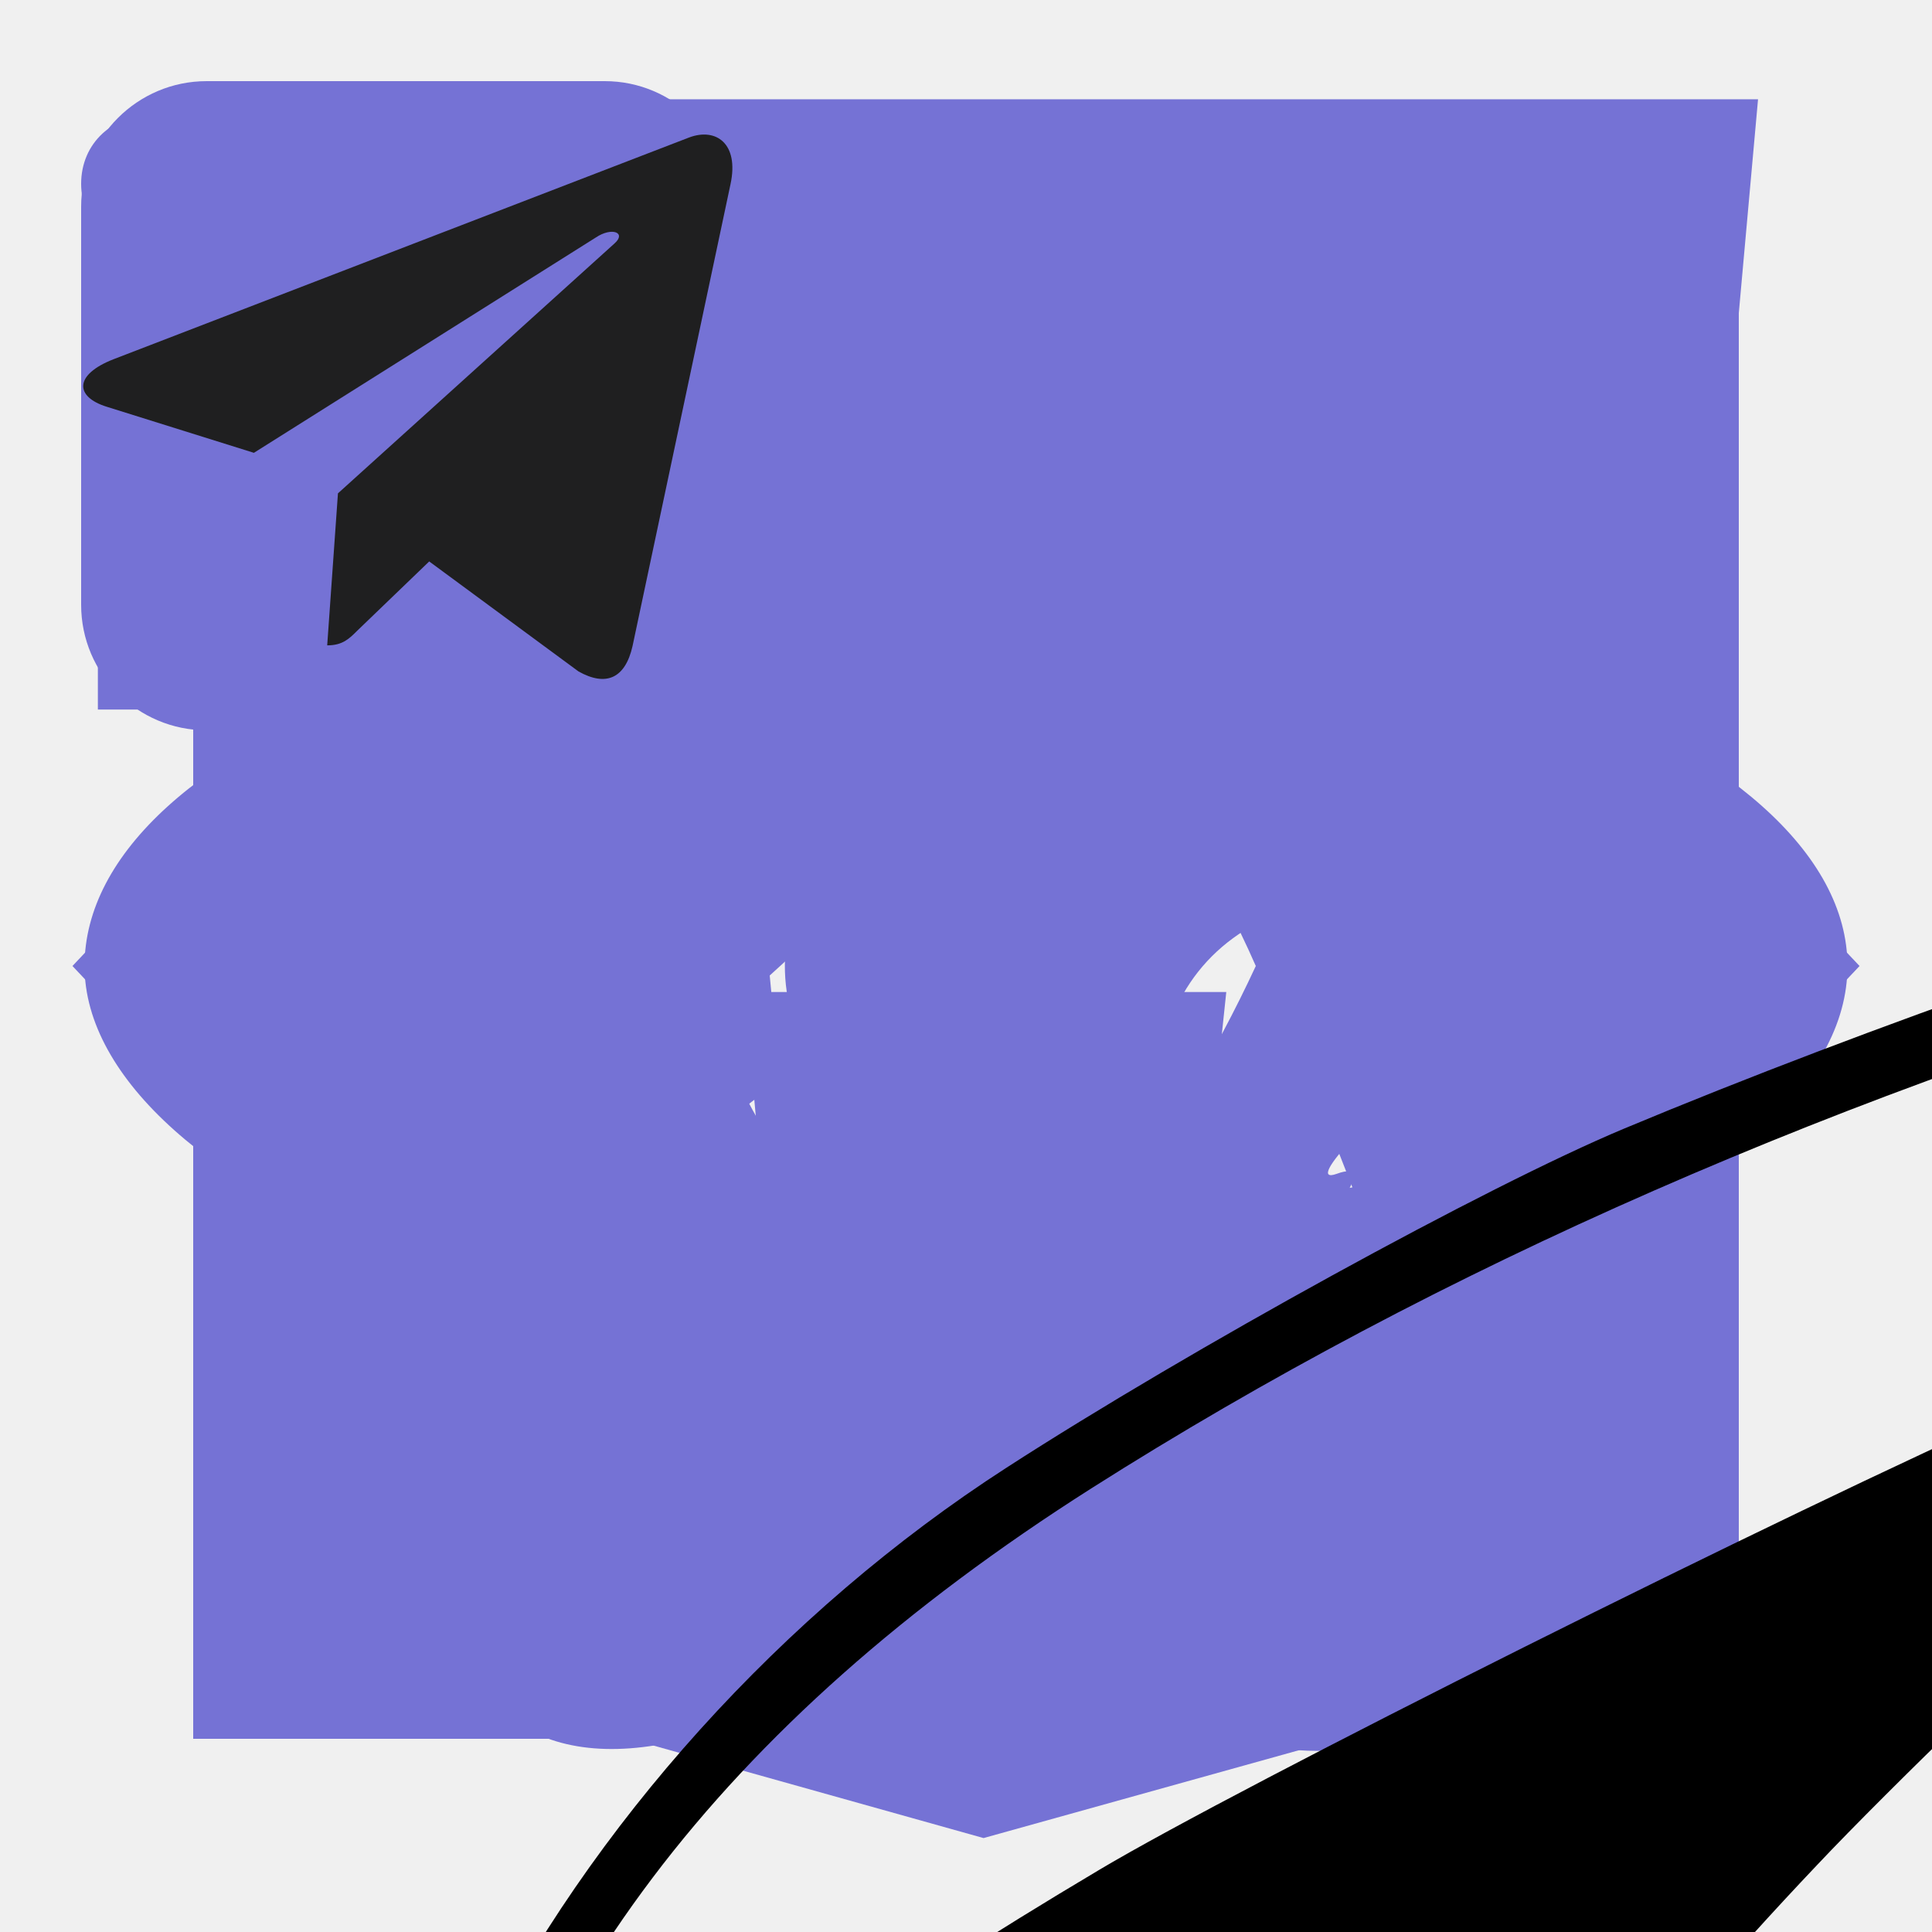
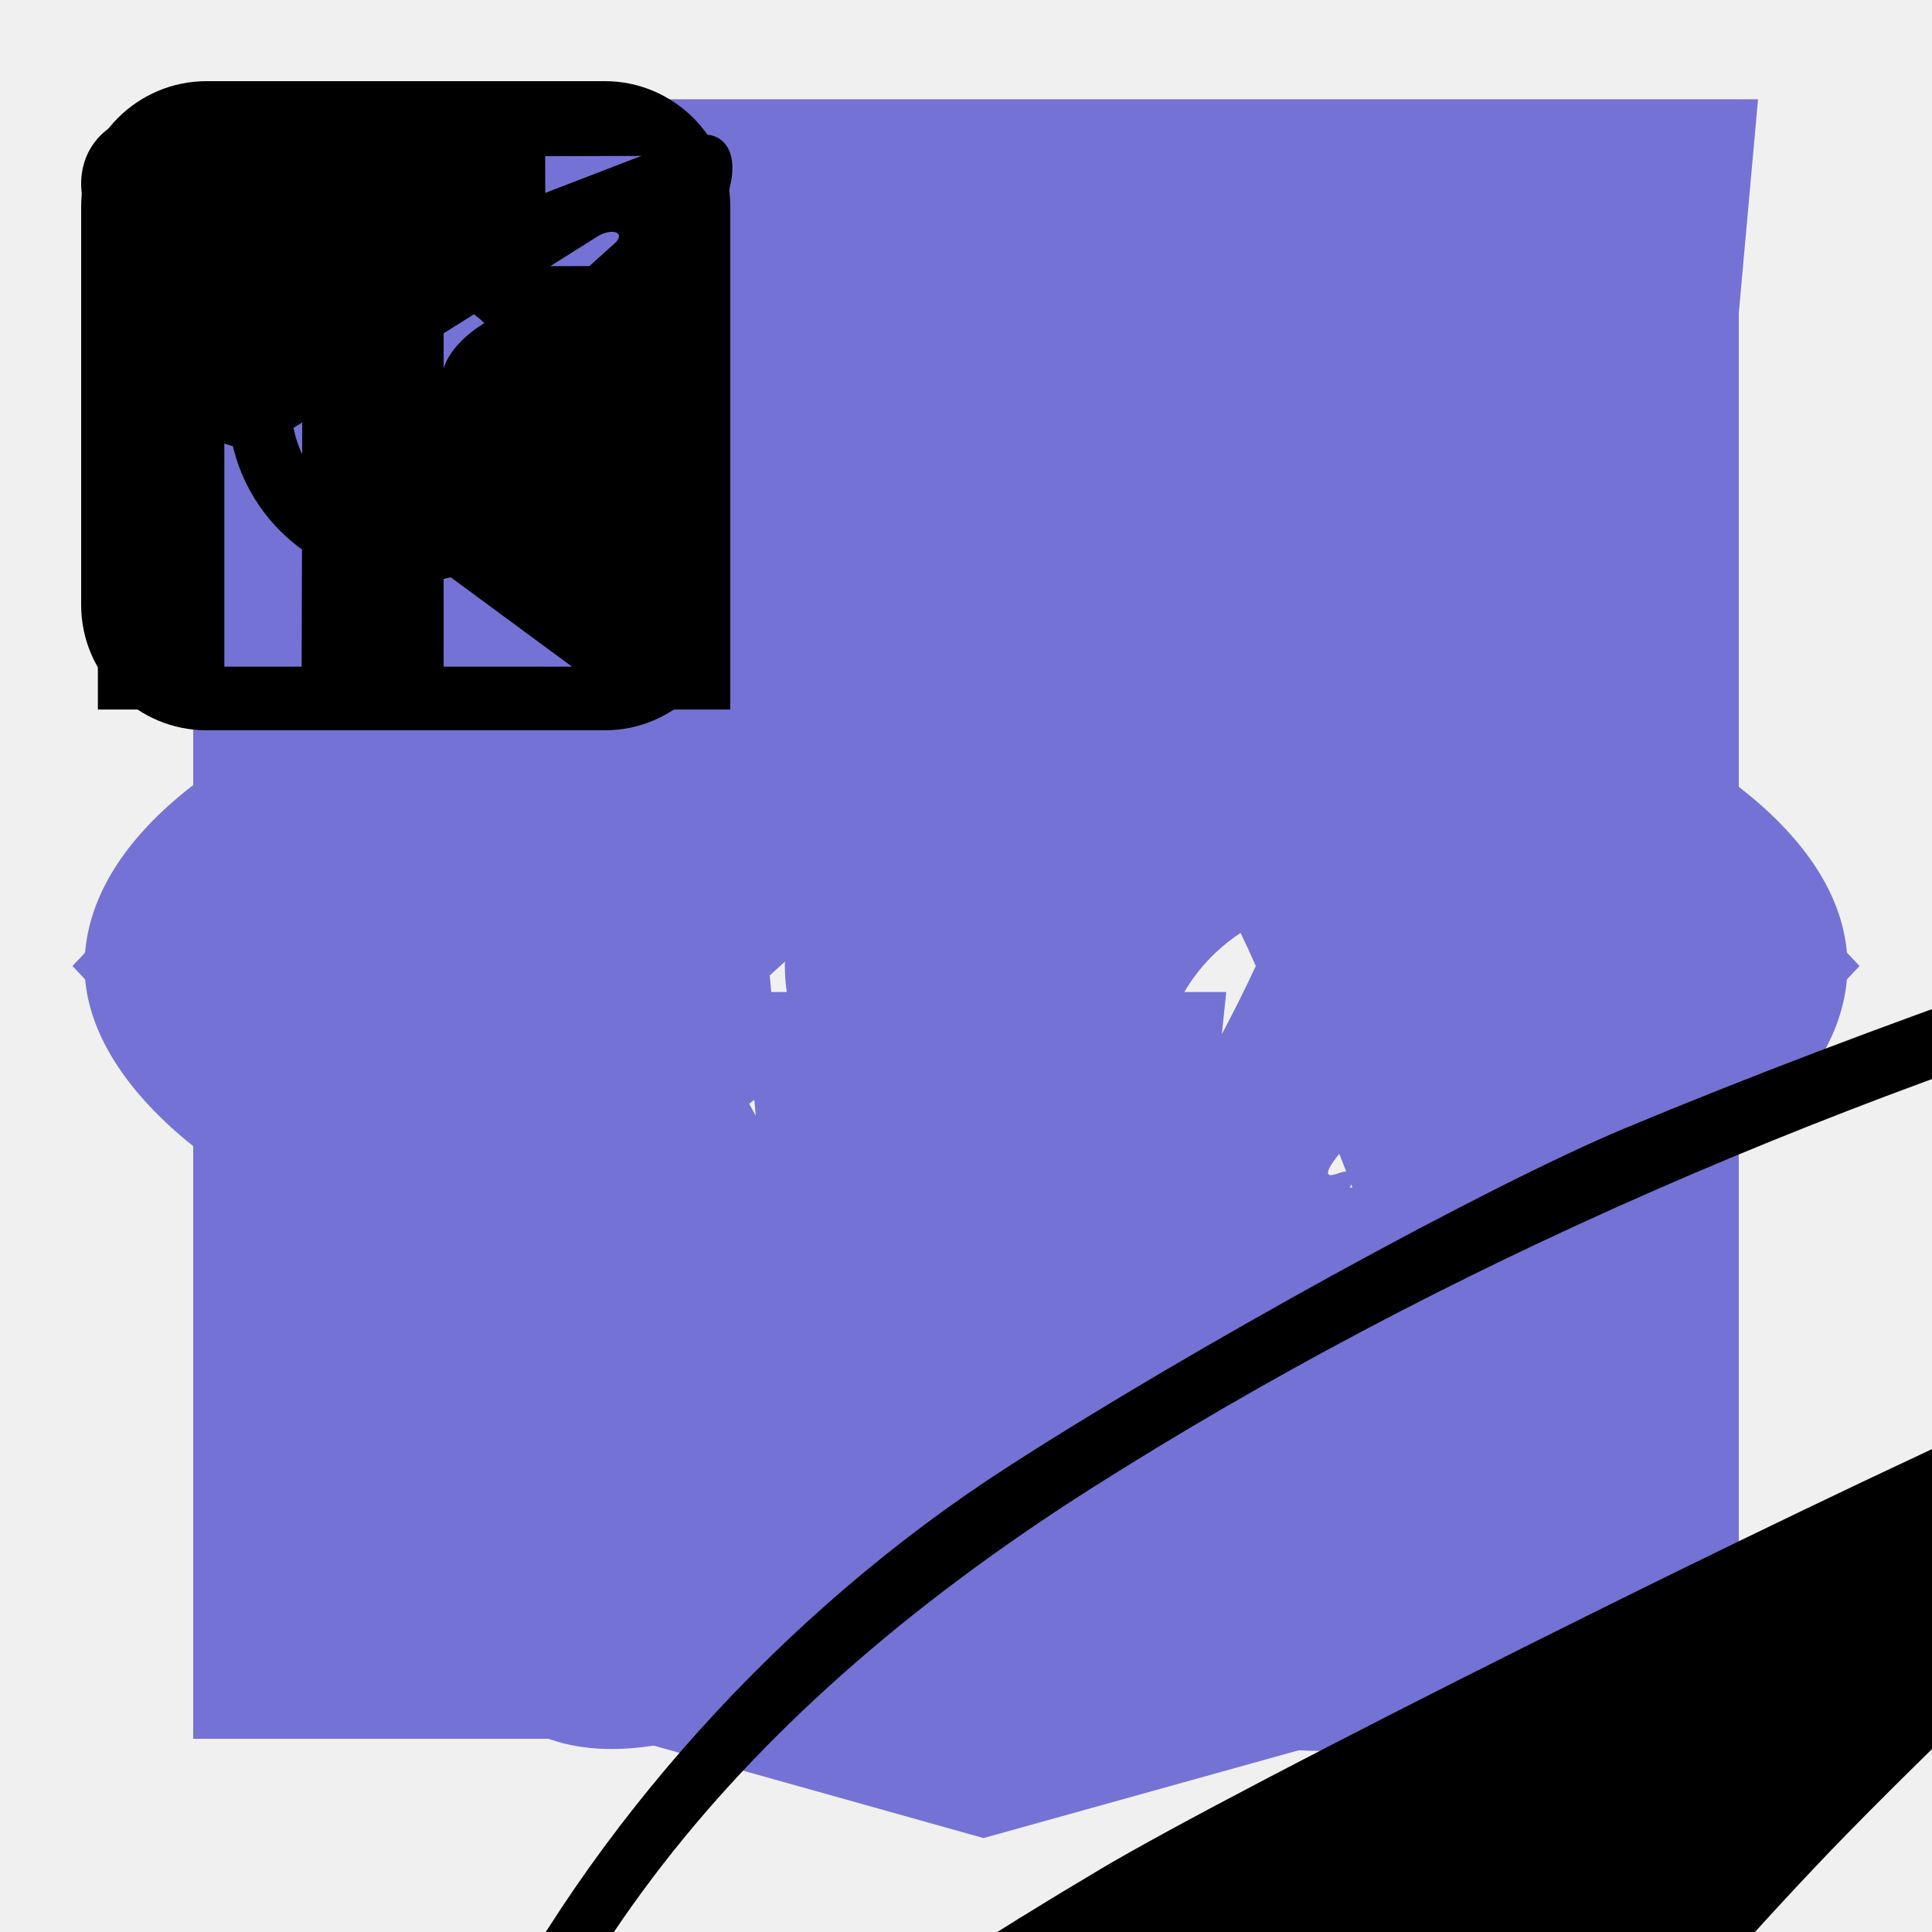
<svg xmlns="http://www.w3.org/2000/svg" width="50" height="50" viewBox="0 0 50 50" fill="none">
  <g id="codeHTML">
    <path fill-rule="evenodd" clip-rule="evenodd" d="M18.312 42.065L27.262 6.688L31.438 7.872L22.488 43.312L18.312 42.065Z" fill="#7572D5" />
    <path fill-rule="evenodd" clip-rule="evenodd" d="M13.502 12.688L16.562 15.928L7.995 25L16.562 34.072L13.502 37.312L1.875 25L13.502 12.688Z" fill="#7572D5" />
    <path fill-rule="evenodd" clip-rule="evenodd" d="M36.498 12.688L33.438 15.928L42.005 25L33.438 34.072L36.498 37.312L48.125 25L36.498 12.688Z" fill="#7572D5" />
  </g>
  <g id="codeReact">
    <g clip-path="url(#clip0_20_1854)">
      <path d="M47.812 25C47.812 22.083 44.688 19.375 39.479 17.5L38.542 17.188V16.771C39.688 11.042 38.854 6.771 36.25 5.208C33.646 3.646 29.792 5.104 25.625 8.75L25 9.375L24.792 9.167H24.583C20.312 5.208 16.146 3.854 13.542 5.312C10.938 6.771 10.208 10.833 11.25 16.146C11.36 16.484 11.43 16.833 11.458 17.188L10.312 17.604C5.208 19.375 2.188 22.083 2.188 25C2.188 27.917 5.521 30.833 10.729 32.708L11.458 32.917C11.33 33.285 11.259 33.672 11.25 34.062C10.208 39.271 11.146 43.229 13.542 44.688C15.938 46.146 20.312 44.792 24.479 41.146L25.104 40.625L25.938 41.458C28.854 43.958 31.771 45.312 34.062 45.312C34.871 45.331 35.667 45.114 36.354 44.688C38.958 43.229 39.896 38.958 38.75 33.542V33.333C38.705 33.162 38.67 32.988 38.646 32.812H38.958C44.479 30.833 47.812 28.021 47.812 25ZM44.792 25C44.792 26.25 42.5 28.438 38.021 29.896H37.812C37.266 28.22 36.605 26.584 35.833 25C36.562 23.333 37.188 21.667 37.708 20.104L38.542 20.312C42.708 21.771 44.792 23.75 44.792 25ZM27.917 39.167L27.083 38.542C28.276 37.22 29.389 35.829 30.417 34.375L35.729 33.542C35.833 33.75 35.833 33.958 35.938 34.062C36.309 35.949 36.379 37.883 36.146 39.792C35.999 40.705 35.561 41.545 34.896 42.188C33.854 42.812 31.042 41.979 27.917 39.167ZM26.562 34.583L25.104 36.458L23.438 34.583H26.562ZM12.292 20C12.815 21.717 13.477 23.39 14.271 25C13.476 26.646 12.815 28.353 12.292 30.104L11.667 29.896C9.843 29.32 8.145 28.401 6.667 27.188C6.284 26.945 5.956 26.626 5.705 26.249C5.454 25.872 5.284 25.447 5.208 25C5.208 23.75 7.292 21.771 11.25 20.417L12.292 20ZM23.438 15.417L25 13.646L26.562 15.417H23.438ZM34.896 7.812C36.042 8.437 36.667 11.562 35.729 16.146C35.734 16.202 35.727 16.259 35.709 16.313C35.691 16.366 35.663 16.416 35.625 16.458L30.417 15.625C29.389 14.171 28.276 12.78 27.083 11.458L27.708 10.938C31.042 8.021 33.75 7.187 34.896 7.812ZM17.5 18.854L16.667 20.208L15.938 21.562C15.625 20.833 15.417 20.104 15.104 19.271L17.5 18.854ZM15.104 30.729C15.417 30 15.625 29.271 15.938 28.438L16.667 29.792L17.5 31.146L15.104 30.729ZM32.5 25C31.97 26.142 31.379 27.255 30.729 28.333C30.104 29.479 29.375 30.521 28.75 31.562H21.25C20.521 30.417 19.792 29.375 19.271 28.333C18.616 27.258 18.025 26.145 17.5 25C18.005 23.846 18.597 22.732 19.271 21.667C19.869 20.587 20.53 19.544 21.25 18.542C23.746 18.333 26.254 18.333 28.75 18.542C29.479 19.583 30.104 20.625 30.729 21.667C31.403 22.732 31.995 23.846 32.5 25ZM33.333 20.208L32.5 18.854L34.896 19.375C34.664 20.121 34.386 20.851 34.062 21.562L33.333 20.208ZM32.5 31.146L33.333 29.792L34.062 28.333L35 30.729L32.5 31.146ZM22.812 11.354H22.917L19.583 15.521L14.375 16.354C14.271 16.042 14.271 15.833 14.167 15.521C13.333 11.25 13.958 8.333 15 7.812C15.277 7.631 15.61 7.557 15.938 7.604C17.396 7.604 19.896 8.646 22.708 11.146L22.812 11.354ZM14.167 34.583C14.186 34.262 14.256 33.945 14.375 33.646L19.688 34.375C20.689 35.848 21.803 37.241 23.021 38.542L22.812 38.75L22.604 38.958C21.184 40.274 19.521 41.3 17.708 41.979C17.311 42.187 16.875 42.313 16.427 42.349C15.98 42.385 15.53 42.33 15.104 42.188C13.958 41.562 13.333 38.75 14.167 34.583Z" fill="#7572D5" />
      <path d="M25 20.417C24.089 20.396 23.193 20.647 22.426 21.138C21.659 21.629 21.055 22.337 20.692 23.173C20.329 24.008 20.223 24.933 20.388 25.828C20.553 26.724 20.981 27.551 21.618 28.202C22.255 28.854 23.071 29.301 23.963 29.486C24.855 29.672 25.781 29.587 26.625 29.243C27.468 28.9 28.191 28.313 28.699 27.557C29.207 26.801 29.479 25.911 29.479 25C29.48 23.802 29.011 22.652 28.174 21.795C27.337 20.939 26.197 20.444 25 20.417Z" fill="#7572D5" />
    </g>
    <defs>
      <clipPath id="clip0_20_1854">
        <rect width="50" height="50" fill="white" />
      </clipPath>
    </defs>
  </g>
  <g id="codeCss">
    <path d="M38.051 10.844L12.946 10.838L13.351 15.755L32.638 15.758L32.152 20.85H19.503L19.961 25.674H31.736L31.039 32.281L25.497 33.789L19.866 32.27L19.508 28.313H14.536L15.088 35.541L25.497 38.734L35.731 35.865L38.049 10.845L38.051 10.844ZM5.498 2.569H45.498L41.86 43L25.454 47.569L9.14 42.997L5.498 2.569Z" fill="#7572D5" />
  </g>
  <g id="codeTs">
    <path d="M5 25V45H45V5H5V25ZM37.235 23.407C38.252 23.66 39.025 24.112 39.737 24.848C40.105 25.242 40.652 25.958 40.695 26.132C40.708 26.182 38.968 27.348 37.915 28.003C37.877 28.028 37.723 27.863 37.553 27.61C37.037 26.86 36.498 26.537 35.673 26.48C34.46 26.397 33.68 27.032 33.687 28.092C33.676 28.352 33.734 28.611 33.857 28.842C34.123 29.393 34.62 29.725 36.173 30.397C39.038 31.63 40.263 32.442 41.025 33.597C41.875 34.885 42.067 36.943 41.488 38.473C40.855 40.137 39.28 41.267 37.063 41.64C36.378 41.762 34.753 41.743 34.017 41.61C32.41 41.323 30.887 40.53 29.947 39.488C29.578 39.083 28.86 38.022 28.905 37.947C28.923 37.92 29.088 37.818 29.272 37.712C29.452 37.61 30.123 37.222 30.758 36.853L31.908 36.187L32.15 36.543C32.487 37.057 33.222 37.762 33.667 37.997C34.943 38.67 36.695 38.575 37.558 37.8C37.732 37.654 37.869 37.469 37.96 37.261C38.05 37.053 38.092 36.827 38.08 36.6C38.08 36.137 38.022 35.933 37.78 35.583C37.47 35.14 36.835 34.767 35.032 33.983C32.968 33.095 32.08 32.543 31.267 31.667C30.759 31.088 30.384 30.405 30.168 29.667C30.017 29.102 29.978 27.685 30.098 27.115C30.523 25.12 32.028 23.732 34.2 23.318C34.905 23.185 36.543 23.235 37.235 23.407ZM27.845 25.077L27.858 26.715H22.65V41.508H18.967V26.715H13.763V25.108C13.763 24.218 13.782 23.475 13.807 23.458C13.827 23.432 16.995 23.418 20.835 23.425L27.827 23.445L27.845 25.077Z" fill="#7572D5" />
  </g>
  <g id="codeStyledComponent">
    <path d="M37.259 6.25L36.989 7.65C36.571 10.302 36.722 11.061 37.868 12.045L38.975 12.955L37.829 18.03C37.144 21.059 36.304 23.597 35.771 24.431C35.313 25.15 34.78 26.21 34.664 26.779C34.473 27.459 33.825 28.143 32.833 28.748C31.958 29.242 30.238 30.566 29.02 31.629C28.047 32.499 27.377 33.033 27.013 33.262L25.823 34.196C25.442 34.805 25.225 35.295 25.142 35.667C25.059 36.05 25.106 36.304 25.229 36.49C25.348 36.669 25.553 36.795 25.834 36.874C26.167 36.951 26.51 36.979 26.851 36.956C27.622 36.904 28.386 36.769 29.128 36.555C29.381 36.487 29.579 36.422 29.752 36.365C30.019 36.039 30.635 35.424 31.727 34.353C34.625 31.515 35.731 29.961 34.589 30.38C34.167 30.53 34.358 30.151 35.082 29.392C36.61 27.914 37.486 25.68 39.317 18.675C40.766 13.144 40.766 13.066 41.833 13.066C42.334 13.066 43.75 13.152 43.75 13.152V6.25H40.499H37.259ZM24.422 18.081C23.369 18.073 21.106 19.666 14.33 25.161C14.038 25.852 14.013 26.328 14.146 26.636C14.233 26.847 14.392 26.994 14.611 27.101C14.828 27.209 15.109 27.273 15.419 27.298C16.035 27.352 16.763 27.255 17.35 27.141L17.747 27.051C17.883 26.87 18.061 26.725 18.266 26.629C18.684 26.4 20.439 24.81 22.194 23.106C25.283 19.999 26.007 18.596 24.75 18.142C24.646 18.101 24.533 18.08 24.422 18.081ZM32.336 20.239C31.41 20.264 29.741 21.331 26.883 23.597C25.449 24.753 24.541 25.376 24.054 25.505L22.165 26.987C21.455 28.275 21.351 29.074 21.538 29.514C21.585 29.622 21.653 29.721 21.739 29.803C21.824 29.886 21.925 29.95 22.036 29.994C22.311 30.102 22.605 30.156 22.901 30.155C23.608 30.147 24.311 30.045 24.991 29.85C25.345 29.756 25.695 29.646 26.04 29.521L26.144 29.478L26.335 29.378C26.696 28.916 27.525 28.046 28.563 27.044C31.842 23.901 33.518 21.667 33.176 20.833C33.021 20.429 32.754 20.225 32.336 20.239ZM23.6 24.105C23.333 24.134 22.735 24.592 21.657 25.53C20.1 26.897 18.403 27.685 17.815 27.334C17.679 27.364 17.542 27.393 17.404 27.42C16.806 27.538 16.06 27.635 15.393 27.581C15.079 27.562 14.771 27.485 14.485 27.355C14.215 27.233 14 27.016 13.88 26.747C13.746 26.425 13.746 26.024 13.898 25.512L11.555 27.423L6.254 31.78V38.842L23.625 25.251C23.622 25.102 23.641 24.953 23.683 24.81C23.816 24.331 23.809 24.087 23.6 24.109V24.105ZM31.075 26.392C30.811 26.392 30.372 26.761 29.669 27.502C28.714 28.515 27.211 29.496 26.415 29.696L26.292 29.761C26.161 29.814 26.029 29.865 25.896 29.911C25.679 29.983 25.398 30.069 25.074 30.155C24.425 30.33 23.618 30.491 22.897 30.473C22.557 30.473 22.221 30.407 21.906 30.28C21.609 30.159 21.372 29.927 21.243 29.636C21.034 29.138 21.117 28.44 21.574 27.448L6.25 39.437V43.75H12.982L27.262 32.61C27.633 32.202 28.191 31.644 28.945 30.946C30.963 29.088 31.421 28.447 31.421 27.499C31.421 26.761 31.338 26.389 31.075 26.389V26.392ZM34.473 33.373L33.251 34.583C32.567 35.227 31.345 36.022 30.509 36.362L30.343 36.433L30.332 36.451L30.296 36.487C30.264 36.512 30.249 36.516 30.224 36.526C29.89 36.652 29.551 36.763 29.208 36.859C28.444 37.08 27.659 37.218 26.865 37.271C26.49 37.295 26.113 37.262 25.748 37.174C25.431 37.105 25.151 36.921 24.962 36.659C24.789 36.394 24.739 36.039 24.836 35.603C24.913 35.292 25.028 34.991 25.178 34.708L13.656 43.75H28.981L30.811 41.667C33.327 38.753 34.473 36.669 34.473 34.887V33.373Z" fill="#7572D5" />
  </g>
  <g id="codeInstagram">
-     <path d="M15.652 2.1H5.348C3.557 2.1 2.1 3.556 2.1 5.347V8.778V15.653C2.1 17.444 3.557 18.9 5.348 18.9H15.652C17.443 18.9 18.9 17.444 18.9 15.653V8.771V5.341C18.893 3.556 17.437 2.1 15.652 2.1ZM16.583 4.035H16.957V4.403V6.882L14.116 6.889L14.109 4.042L16.583 4.035ZM8.098 8.771C8.636 8.03 9.509 7.538 10.493 7.538C11.478 7.538 12.351 8.024 12.889 8.771C13.243 9.257 13.447 9.854 13.447 10.497C13.447 12.124 12.121 13.455 10.487 13.455C8.853 13.455 7.54 12.124 7.54 10.497C7.54 9.854 7.75 9.257 8.098 8.771ZM17.259 15.646C17.259 16.532 16.538 17.253 15.652 17.253H5.348C4.463 17.253 3.741 16.532 3.741 15.646V8.771H6.247C6.031 9.303 5.906 9.887 5.906 10.497C5.906 13.029 7.967 15.089 10.5 15.089C13.033 15.089 15.094 13.029 15.094 10.497C15.094 9.887 14.969 9.303 14.752 8.771H17.259V15.646Z" fill="#7572D5" />
+     <path d="M15.652 2.1H5.348C3.557 2.1 2.1 3.556 2.1 5.347V8.778V15.653C2.1 17.444 3.557 18.9 5.348 18.9H15.652C17.443 18.9 18.9 17.444 18.9 15.653V8.771V5.341C18.893 3.556 17.437 2.1 15.652 2.1ZM16.583 4.035H16.957V4.403V6.882L14.116 6.889L14.109 4.042L16.583 4.035ZM8.098 8.771C8.636 8.03 9.509 7.538 10.493 7.538C11.478 7.538 12.351 8.024 12.889 8.771C13.243 9.257 13.447 9.854 13.447 10.497C13.447 12.124 12.121 13.455 10.487 13.455C8.853 13.455 7.54 12.124 7.54 10.497C7.54 9.854 7.75 9.257 8.098 8.771ZM17.259 15.646C17.259 16.532 16.538 17.253 15.652 17.253H5.348C4.463 17.253 3.741 16.532 3.741 15.646V8.771H6.247C6.031 9.303 5.906 9.887 5.906 10.497C5.906 13.029 7.967 15.089 10.5 15.089C13.033 15.089 15.094 13.029 15.094 10.497C15.094 9.887 14.969 9.303 14.752 8.771H17.259V15.646Z" fill="currentColor" />
  </g>
  <g id="codeLinkedIn">
-     <path d="M5.806 7.886H2.533V18.363H5.806V7.886Z" fill="#7572D5" />
-     <path d="M4.101 2.94C2.894 2.94 2.1 3.721 2.1 4.757C2.1 5.774 2.868 6.574 4.055 6.574H4.081C5.314 6.574 6.082 5.768 6.075 4.757C6.049 3.721 5.308 2.94 4.101 2.94Z" fill="#7572D5" />
-     <path d="M14.748 7.788C12.871 7.788 11.697 8.811 11.481 9.533V7.886H7.801C7.847 8.759 7.801 18.363 7.801 18.363H11.481V12.701C11.481 12.38 11.468 12.065 11.559 11.842C11.809 11.212 12.353 10.556 13.331 10.556C14.61 10.556 15.187 11.527 15.187 12.944V18.363H18.9V12.537C18.9 9.297 17.076 7.788 14.748 7.788Z" fill="#7572D5" />
+     <path d="M5.806 7.886H2.533V18.363H5.806V7.886Z" fill="currentColor" />
+     <path d="M4.101 2.94C2.894 2.94 2.1 3.721 2.1 4.757C2.1 5.774 2.868 6.574 4.055 6.574H4.081C5.314 6.574 6.082 5.768 6.075 4.757C6.049 3.721 5.308 2.94 4.101 2.94Z" fill="currentColor" />
+     <path d="M14.748 7.788C12.871 7.788 11.697 8.811 11.481 9.533V7.886H7.801C7.847 8.759 7.801 18.363 7.801 18.363H11.481V12.701C11.481 12.38 11.468 12.065 11.559 11.842C11.809 11.212 12.353 10.556 13.331 10.556C14.61 10.556 15.187 11.527 15.187 12.944V18.363H18.9V12.537C18.9 9.297 17.076 7.788 14.748 7.788Z" fill="currentColor" />
  </g>
  <g id="codeTelegram">
-     <path d="M18.906 4.764L16.37 16.721C16.179 17.564 15.68 17.774 14.972 17.377L11.108 14.53L9.245 16.323C9.038 16.53 8.866 16.702 8.468 16.702L8.746 12.768L15.905 6.299C16.217 6.022 15.838 5.867 15.422 6.145L6.571 11.719L2.76 10.526C1.932 10.267 1.917 9.697 2.933 9.299L17.837 3.557C18.527 3.299 19.131 3.71 18.906 4.764Z" fill="#1F1F20" />
+     <path d="M18.906 4.764L16.37 16.721C16.179 17.564 15.68 17.774 14.972 17.377L11.108 14.53L9.245 16.323C9.038 16.53 8.866 16.702 8.468 16.702L8.746 12.768L15.905 6.299C16.217 6.022 15.838 5.867 15.422 6.145L6.571 11.719L2.76 10.526C1.932 10.267 1.917 9.697 2.933 9.299L17.837 3.557C18.527 3.299 19.131 3.71 18.906 4.764Z" fill="currentColor" />
  </g>
  <g id="codeSuperman">
    <svg width="121" height="120" viewBox="0 0 121 120" fill="none">
      <path d="M67.831 119.745C66.267 119.471 64.647 118.729 63.728 117.908C63.104 117.253 62.748 116.389 62.731 115.485C62.731 114.566 63.199 113.276 63.942 111.99C64.392 111.266 64.744 110.486 64.996 109.665C65.153 109.099 65.483 108.18 65.738 107.595L66.188 106.523L66.304 99.356C66.364 95.392 66.481 91.721 66.578 91.151C66.833 89.509 67.261 87.907 67.827 86.347L68.258 85.312L67.632 84.941C67.066 84.589 66.597 84.101 64.741 81.892C62.457 79.196 59.449 77.711 55.189 77.205C53.802 77.07 52.396 76.969 50.989 76.912C44.738 76.62 41.164 75.311 37.943 72.146C35.539 69.784 34.291 67.028 33.784 62.966C33.102 57.476 32.341 54.664 30.934 52.38C30.588 51.816 30.189 51.286 29.742 50.797L29.176 50.231L27.927 51.034C27.244 51.484 26.284 52.05 25.816 52.305C24.252 53.164 22.767 54.12 21.342 55.155C17.847 57.694 14.037 60.877 11.948 62.966C11.011 63.904 10.523 64.312 10.306 64.275C8.881 64.061 9.972 57.889 12.297 53.239C15.267 47.242 20.266 41.715 26.048 37.984C30.796 34.916 38.472 30.698 42.023 29.212C48.331 26.576 56.494 23.723 62.082 22.2C63.256 21.866 63.976 21.574 64.463 21.244C65.558 20.483 66.631 20.111 67.861 20.093C68.896 20.074 68.993 20.055 69.991 19.387C71.164 18.626 71.513 18.585 72.687 18.997L73.448 19.271L74.386 18.626L75.323 18L76.669 18.019C77.704 18.038 78.173 18 78.623 17.805C79.189 17.55 79.208 17.512 79.366 16.575C79.718 14.543 79.756 13.526 79.542 12.296C79.268 10.676 79.231 4.388 79.504 3.154C79.797 1.826 79.992 1.552 80.989 1.065C82.474 0.341 83.588 0.128 86.146 0.128C89.269 0.128 90.852 0.559 92.026 1.691C93.079 2.708 93.256 5.089 92.708 10.676C92.374 13.898 92.337 14.797 92.434 16.905C92.472 18.251 92.569 19.523 92.611 19.699C92.689 20.032 92.768 20.051 93.901 20.07C95.014 20.089 95.209 20.149 96.263 20.696C97.279 21.225 98.041 21.87 98.198 22.339C98.217 22.436 98.393 22.436 98.704 22.339C99.308 22.163 99.837 22.358 100.268 22.886C100.523 23.22 100.677 23.276 101.266 23.276C102.068 23.276 102.361 23.471 103.024 24.45C103.335 24.889 103.76 25.234 104.254 25.448C105.349 25.995 106.834 27.517 107.401 28.729C108.278 30.525 108.454 32.614 107.907 34.489C107.712 35.194 107.712 35.212 108.121 35.895C108.979 37.361 109.294 39.157 108.942 40.68L108.747 41.58L109.332 42.165C112.242 45.075 111.811 49.822 108.259 54.06C107.862 54.544 107.527 55.076 107.262 55.642C106.579 57.458 105.796 58.729 104.783 59.782L103.748 60.836H102.694C101.641 60.836 100.156 60.484 99.256 60.015C98.884 59.82 98.866 59.82 98.944 60.053C99.181 60.911 99.766 64.406 99.961 66.341C100.272 69.311 100.174 73.627 99.766 75.484C99.467 76.859 98.966 78.182 98.281 79.41C97.891 80.036 97.872 80.171 97.947 80.933C98.063 82.005 97.812 83.805 97.381 84.994C96.852 86.381 96.657 87.026 96.541 87.728C96.443 88.331 96.443 88.331 96.874 88.331C97.441 88.331 97.752 88.665 97.752 89.329C97.752 89.621 97.497 91.204 97.186 92.824C96.327 97.376 96.267 97.882 96.267 102.296C96.248 106.849 96.248 106.808 97.283 107.49L99.608 108.994C101.608 110.321 103.75 111.422 105.994 112.275C109.257 113.565 109.707 113.895 109.707 114.99C109.707 115.478 109.609 115.654 109.201 116.044C107.952 117.255 105.488 117.529 100.527 117C97.949 116.758 95.361 116.635 92.772 116.629C85.936 116.531 84.938 116.295 84.042 114.596C83.536 113.621 83.633 112.35 84.334 110.261C84.646 109.343 84.919 108.405 85.156 107.449C85.624 105.184 85.313 102.488 84.218 99.442L83.281 96.844C82.362 94.207 81.856 89.381 82.403 88.29C82.501 88.076 82.677 88.035 83.146 88.054L83.731 88.114L84.218 87.097C84.589 86.295 84.998 85.77 86.112 84.656L87.537 83.231L87.458 82.312C87.398 81.435 86.247 77.175 86.089 77.194C86.029 77.194 85.718 77.625 85.366 78.169C84.507 79.459 82.613 81.45 81.537 82.174C81.068 82.485 80.678 82.856 80.678 82.976C80.659 83.505 80.209 84.54 79.662 85.26C79.133 85.965 79.096 86.081 79.174 86.704C79.309 87.623 79.017 90.57 78.668 92.115C78.352 93.262 77.92 94.374 77.378 95.434C76.032 98.228 75.016 100.725 74.761 101.88C74.576 102.992 74.459 104.114 74.408 105.24C74.348 106.568 74.213 107.858 74.116 108.131C73.981 108.503 73.981 108.795 74.097 109.361C74.194 109.77 74.254 110.689 74.232 111.413C74.213 112.41 74.292 113.055 74.584 114.225C75.091 116.216 75.188 117.469 74.956 118.211C74.798 118.68 74.644 118.856 74.116 119.111C72.942 119.715 69.623 120.049 67.827 119.738L67.831 119.745ZM72.574 118.144C73.257 117.949 73.846 117.364 73.846 116.835C73.846 116.599 73.651 115.916 73.414 115.313C72.946 114.161 72.143 111.113 72.143 110.606C72.143 110.351 72.162 110.333 72.552 110.546L72.983 110.783V110.235C72.921 109.73 72.809 109.233 72.649 108.75C72.278 107.636 72.241 107.618 69.874 107.479L68.273 107.4L67.688 107.966C67.366 108.297 67.085 108.665 66.848 109.061C66.593 109.568 66.496 110.333 66.653 110.505C66.691 110.565 67.084 110.505 67.512 110.408C67.766 110.332 68.027 110.287 68.292 110.273C68.292 110.291 67.861 110.644 67.317 111.015C64.973 112.774 64.152 113.846 64.152 115.215C64.152 116.64 65.498 117.754 67.609 118.088C69.053 118.301 71.866 118.361 72.571 118.148L72.574 118.144ZM104.352 115.819C104.937 115.114 104.858 114.394 104.116 113.573C103.684 113.141 103.197 112.77 102.649 112.478C102.102 112.185 101.554 111.851 101.007 111.503C100.017 110.861 98.999 110.261 97.958 109.706C97.058 109.219 96.181 108.709 95.322 108.165L94.969 107.891V102.521C94.969 97.23 94.951 97.151 94.677 97.23C93.308 97.601 91.043 97.778 88.174 97.718L85.069 97.68L85.519 98.775C86.359 100.845 86.791 103.62 86.791 106.804C86.791 107.996 86.712 108.424 86.419 109.264C86.262 109.673 86.127 110.085 85.988 110.494C85.928 110.67 86.146 110.805 86.944 111.041C87.529 111.218 88.388 111.394 88.879 111.45L89.779 111.548L89.682 112.448C89.584 113.464 89.701 114.536 89.956 114.87C90.113 115.065 90.698 115.144 93.413 115.26C95.464 115.358 97.692 115.571 99.447 115.826C100.969 116.063 102.612 116.258 103.099 116.258C103.921 116.276 103.999 116.239 104.348 115.826L104.352 115.819ZM73.084 106.68C73.163 106.62 73.279 105.566 73.321 104.318C73.478 100.823 73.613 100.313 75.372 96.368C76.816 93.146 77.581 90.139 77.521 88.009L77.483 86.737L76.936 87.266C75.803 88.399 76.583 86.621 77.933 85.039C78.949 83.828 79.302 83.164 79.456 82.091C79.534 81.66 79.692 81.446 80.356 80.94C82.839 79.064 84.753 76.535 85.883 73.635C86.157 72.93 86.858 70.53 87.447 68.302C88.542 64.181 89.127 62.404 89.656 61.642C89.851 61.35 89.929 61.29 89.892 61.485C89.609 62.532 89.387 63.596 89.228 64.669C89.071 65.625 88.778 67.5 88.583 68.809C88.212 71.486 87.822 73.204 87.293 74.531L86.941 75.431L87.878 77.854C88.853 80.332 89.303 82.132 89.382 83.869L89.442 84.844L88.681 85.001C87.676 85.179 86.779 85.74 86.179 86.565C85.516 87.521 85.144 88.305 85.321 88.478C85.399 88.556 86.356 88.733 87.451 88.868C89.149 89.062 89.794 89.062 92.041 88.927C93.016 88.89 93.976 88.793 94.932 88.654C95.146 88.575 95.363 88.147 95.712 87.034C96.514 84.476 96.668 83.576 96.571 81.78L96.492 80.198L96.901 79.669C97.857 78.457 98.599 76.271 98.911 73.71C99.282 70.586 98.599 64.043 97.328 58.417C96.724 55.74 96.469 54.139 96.469 52.969V51.934L95.513 52.031C92.074 52.403 87.916 52.305 85.377 51.776C83.989 51.502 80.494 50.468 79.733 50.134L79.129 49.86L79.051 50.542C78.991 50.914 78.934 51.285 78.856 51.675C78.739 52.084 78.777 52.181 79.501 52.886C80.401 53.805 80.674 54.274 80.674 54.896C80.674 55.286 80.461 55.601 79.366 56.734C78.581 57.572 77.709 58.324 76.767 58.98L75.496 59.839L74.948 61.733C72.994 68.666 72.623 74.974 73.913 79.485L74.224 80.618L73.598 81.397C71.254 84.345 69.867 86.591 69.653 87.844C69.528 88.46 69.384 89.073 69.222 89.681C68.716 91.616 68.322 94.448 68.149 97.515C68.029 100.083 67.86 102.648 67.643 105.21L67.546 105.971L68.521 106.264C69.068 106.44 69.889 106.635 70.358 106.714C71.236 106.849 72.859 106.811 73.111 106.676L73.084 106.68ZM92.048 95.936C93.571 95.839 94.958 95.603 95.232 95.37C95.348 95.291 95.487 94.882 95.524 94.47L95.622 93.728L94.411 94.001C93.454 94.196 92.498 94.312 91.538 94.391C89.232 94.489 86.911 94.429 84.623 94.196C83.862 94.08 83.862 94.08 84.094 95.074C84.289 95.816 84.331 95.854 86.322 95.993C87.649 96.109 89.506 96.09 92.044 95.933L92.048 95.936ZM90.777 92.539C92.768 92.362 95.251 91.935 95.738 91.68C95.896 91.601 96.031 91.309 96.091 90.975L96.267 89.94L96.364 89.453L95.877 89.55C93.709 90 92.067 90.135 88.786 90.135C85.583 90.135 85.212 90.116 84.372 89.824C84.049 89.688 83.705 89.608 83.356 89.588C83.221 89.666 83.198 90.78 83.318 91.56C83.397 92.029 83.476 92.108 83.944 92.243C85.429 92.651 87.931 92.749 90.781 92.516L90.777 92.539ZM54.529 74.921C59.528 73.478 66.072 69.236 71.423 63.926C73.163 62.186 73.377 61.954 73.609 61.174L73.921 60.176C73.958 60.097 73.647 59.962 73.238 59.865C72.166 59.61 71.344 58.987 71.344 58.421C71.344 58.087 71.149 57.758 70.583 57.15C69.664 56.115 69.432 55.665 69.334 54.671L69.256 53.869L68.161 53.089C67.534 52.639 65.348 51.428 63.023 50.258C61.253 49.394 59.52 48.456 57.829 47.445C55.876 46.136 54.567 44.572 53.824 42.72C53.689 42.349 53.513 42.038 53.453 42.038C53.296 42.038 48.901 46.275 47.026 48.266C42.398 53.149 39.214 57.386 37.201 61.312C36.694 62.288 36.147 63.443 35.989 63.87L35.697 64.65L36.049 65.959C36.263 66.664 36.713 67.815 37.066 68.498C38.296 70.92 39.762 72.382 42.184 73.575C44.783 74.865 47.086 75.315 50.933 75.255C53.003 75.236 53.611 75.176 54.526 74.903L54.529 74.921ZM15.076 57.791C18.357 54.881 22.887 51.697 28.437 48.398C32.071 46.23 46.114 39.199 52.579 36.326C53.753 35.797 54.807 35.31 54.923 35.254C55.039 35.175 55.373 34.335 55.684 33.398C57.053 29.062 57.736 28.204 60.214 27.637C60.526 27.559 60.604 27.461 60.604 27.15C60.604 26.584 60.994 25.275 61.328 24.69C61.583 24.24 61.583 24.221 61.366 24.281C61.231 24.319 60.409 24.555 59.551 24.81C47.637 28.249 37.227 32.816 28.242 38.52C18.653 44.614 13.126 51.919 11.524 60.667L11.408 61.312L12.582 60.161C13.208 59.516 14.341 58.462 15.083 57.818L15.076 57.791ZM103.456 59.453C104.412 58.965 105.897 56.719 106.444 54.941C106.602 54.315 106.913 53.73 107.363 53.242C108.807 51.641 109.999 48.731 110.018 46.74C110.018 43.635 108.259 42.443 105.702 43.77C105.368 43.928 105.098 44.044 105.057 44.006C104.922 43.871 105.642 43.166 106.523 42.619C107.674 41.858 107.892 41.407 107.892 39.788C107.909 38.478 107.52 37.196 106.778 36.116C106.426 35.587 106.291 35.239 106.347 35.021L106.699 33.712C107.187 31.973 107.011 29.981 106.249 28.714C105.117 26.801 103.729 25.864 101.794 25.706L100.662 25.628L101.326 26.37C103.298 28.5 104.254 31.174 103.864 33.461C103.669 34.635 103.493 34.867 102.361 35.318L101.697 35.591L101.776 36.491C101.911 37.958 101.659 39.03 100.722 41.002C100.253 42 99.901 42.896 99.942 42.994C100.058 43.328 101.348 43.95 102.364 44.205L103.362 44.441L102.736 44.655C101.914 44.91 101.738 45.281 101.738 46.627C101.738 47.858 101.914 48.367 102.811 49.714C103.219 50.299 103.493 50.906 103.534 51.255C103.613 51.803 103.594 51.84 103.144 51.998C102.634 52.141 102.11 52.226 101.581 52.252C99.743 52.369 99.608 52.429 98.787 53.209C98.044 53.914 98.026 53.951 98.026 54.731C98.026 55.804 98.434 57.975 98.689 58.267C99.023 58.62 100.876 59.539 101.599 59.674C102.224 59.831 102.883 59.755 103.456 59.46V59.453ZM76.403 57.99C77.596 57.053 78.533 56.115 79.058 55.312C79.392 54.825 79.411 54.727 79.253 54.315C78.979 53.689 77.183 52.069 76.186 51.581C75.521 51.283 74.818 51.08 74.097 50.977L72.867 50.82L72.106 49.864C70.523 47.91 69.646 46.388 68.393 43.436C67.298 40.935 66.342 39.472 64.819 38.025C64.193 37.44 63.747 36.953 63.784 36.953C63.863 36.953 64.606 37.324 65.464 37.774C66.889 38.535 67.066 38.595 67.711 38.498C70.036 38.224 72.087 35.55 72.829 31.8C73.043 30.746 73.474 29.67 73.924 29.025C73.943 29.006 74.843 29.591 75.897 30.352C78.574 32.246 79.159 32.539 80.682 32.599C81.679 32.636 82.246 32.561 84.042 32.13C87.871 31.192 92.011 30.821 94.531 31.155C95.956 31.35 98.007 31.976 99.529 32.696C101.033 33.401 101.326 33.439 101.813 33.008C102.222 32.655 102.222 32.599 102.222 31.29C102.203 29.355 101.498 27.266 100.426 26.017C99.878 25.372 98.337 24.319 96.811 23.516C96.268 23.229 95.728 22.936 95.191 22.639C94.467 22.207 93.649 22.267 91.422 22.852C88.842 23.516 88.159 23.516 85.212 22.755C82.711 22.129 82.557 22.11 80.093 22.5C78.784 22.695 75.503 22.579 74.408 22.286C73.861 22.129 73.313 21.975 72.788 21.78C71.832 21.409 70.171 21.349 68.667 21.622C65.678 22.151 63.413 23.771 62.592 25.976C62.161 27.09 62.221 27.619 62.787 27.968C63.687 28.534 64.876 30.079 64.876 30.683C64.876 30.72 64.583 30.469 64.249 30.116C63.409 29.239 62.648 28.845 61.748 28.845C61.166 28.861 60.6 29.04 60.113 29.36C59.627 29.681 59.24 30.131 58.996 30.66C58.733 31.35 58.511 32.055 58.332 32.771C57.784 34.763 57.297 35.82 56.262 37.226C55.343 38.498 55.208 39.064 55.538 40.489C56.359 44.081 57.784 45.529 63.739 48.907C66.863 50.685 68.464 51.682 69.638 52.56C70.538 53.224 70.557 53.265 70.478 53.771C70.302 54.945 71.044 56.212 72.511 57.248C72.882 57.502 73.114 57.776 73.114 57.971C73.114 58.324 74.112 58.811 74.832 58.811C75.241 58.811 75.556 58.635 76.396 57.99H76.403ZM100.486 51.405C102.751 51.484 102.867 51.307 101.659 49.901C100.388 48.435 100.039 47.246 100.508 45.938L100.703 45.431L99.901 45.041C99.627 44.906 99.353 44.767 99.079 44.67C98.944 45.199 98.806 45.705 98.689 46.234C98.397 47.426 98.044 50.513 98.026 51.821C98.026 51.938 98.221 51.9 98.554 51.686C99.023 51.413 99.259 51.375 100.489 51.413L100.486 51.405ZM92.888 51.289C94.257 51.21 95.663 51.112 96.034 51.053L96.717 50.955L96.796 48.709C96.912 45.506 97.381 43.612 98.768 40.583C99.743 38.434 100.174 36.559 99.961 35.153C99.882 34.549 99.844 34.508 99.023 34.155C97.519 33.558 95.953 33.132 94.354 32.884C92.813 32.67 88.279 32.786 86.581 33.12C85.876 33.236 84.589 33.51 83.731 33.724C81.601 34.211 80.468 34.155 78.848 33.45C77.247 32.745 76.231 32.104 75.274 31.204C74.513 30.499 74.434 30.461 74.239 30.698C74.082 30.874 74.003 31.402 73.947 32.535C73.887 34.275 73.613 35.19 72.852 36.42C72.683 36.673 72.538 36.942 72.421 37.222C72.421 37.282 73.006 37.965 73.729 38.708C76.231 41.306 77.461 41.97 79.433 41.831C80.078 41.771 80.528 41.794 80.528 41.869C80.528 42.026 79.257 43.02 78.732 43.294C78.477 43.429 78.421 43.568 78.458 43.86L78.769 45.911C78.946 47.085 79.081 47.629 79.257 47.786C79.726 48.176 82.148 49.429 83.671 50.051C85.662 50.854 86.757 51.146 88.279 51.281C90.154 51.439 90.192 51.439 92.888 51.281V51.289ZM76.737 49.14C76.774 49.08 76.639 47.947 76.384 46.639C76.073 44.861 75.897 44.216 75.702 44.04C75.567 43.924 74.843 43.414 74.119 42.889C73.168 42.205 72.267 41.454 71.423 40.642L70.077 39.315L69.353 39.686L68.592 40.095C68.656 40.4 68.761 40.695 68.903 40.972C69.117 41.441 69.548 42.593 69.859 43.53C70.681 45.971 71.326 47.145 72.946 49.271L73.549 50.074L74.701 50.25C75.346 50.347 75.991 50.486 76.167 50.542C76.441 50.659 76.478 50.602 76.557 49.976C76.594 49.703 76.654 49.41 76.733 49.136L76.737 49.14ZM101.483 24.844C102.481 24.746 102.657 24.608 102.226 24.161C101.952 23.887 101.326 23.869 100.819 24.101C100.486 24.259 100.411 24.218 99.882 23.651C99.334 23.047 99.297 23.025 98.611 23.104C97.984 23.183 97.887 23.164 97.808 22.909C97.564 22.49 97.261 22.108 96.908 21.776C96.465 21.272 95.91 20.878 95.288 20.625C94.077 20.156 93.394 20.216 92.239 20.861C88.898 22.676 89.037 22.657 85.812 21.836C82.804 21.075 80.558 20.295 79.834 19.804C79.231 19.395 77.941 18.945 76.864 18.806C76.062 18.69 75.556 18.866 74.794 19.489L74.386 19.823L74.757 20.468C75.263 21.367 75.207 21.424 74.446 20.76C73.624 20.078 72.649 19.609 72.023 19.586C71.573 19.586 70.246 20.171 70.088 20.426C70.028 20.505 70.441 20.602 70.988 20.64C71.554 20.7 72.334 20.895 72.863 21.109C74.232 21.694 74.933 21.889 76.182 22.009C77.551 22.144 80.029 21.99 80.322 21.754C80.479 21.619 80.907 21.596 81.807 21.675C82.999 21.754 83.487 21.87 86.318 22.631C87.961 23.081 89.112 23.04 91.066 22.515C91.966 22.26 93.098 22.009 93.567 21.949C94.369 21.87 94.523 21.911 95.776 22.477C97.767 23.378 98.824 23.944 99.409 24.469C99.994 24.975 100.073 24.975 101.479 24.859L101.483 24.844ZM90.349 21.427L91.542 20.801L91.504 19.59C91.486 18.75 91.444 17.929 91.407 17.111L91.309 15.863L90.117 16.781C89.412 17.329 88.729 17.738 88.437 17.797C87.578 17.955 83.341 17.797 82.947 17.584C82.422 17.196 81.932 16.765 81.481 16.294L80.386 15.18L80.367 15.844C80.367 16.196 80.329 16.8 80.251 17.171C80.153 17.876 80.153 17.895 80.914 18.851C81.323 19.38 81.657 19.849 81.657 19.905C81.657 20.276 87.301 22.035 88.572 22.054C88.981 22.054 89.491 21.878 90.349 21.427ZM88.084 16.991C89.491 16.718 90.173 15.701 90.702 13.125C91.249 10.35 91.523 5.996 91.268 4.14C91.032 2.46 89.157 1.718 85.583 1.834C83.356 1.913 82.437 2.126 81.676 2.771C81.207 3.161 81.207 3.203 80.993 5.055C80.603 8.61 81.188 13.669 82.204 15.562C82.692 16.481 83.123 16.811 84.019 16.969C85.036 17.145 87.203 17.145 88.081 16.988L88.084 16.991Z" fill="black" />
    </svg>
  </g>
</svg>
